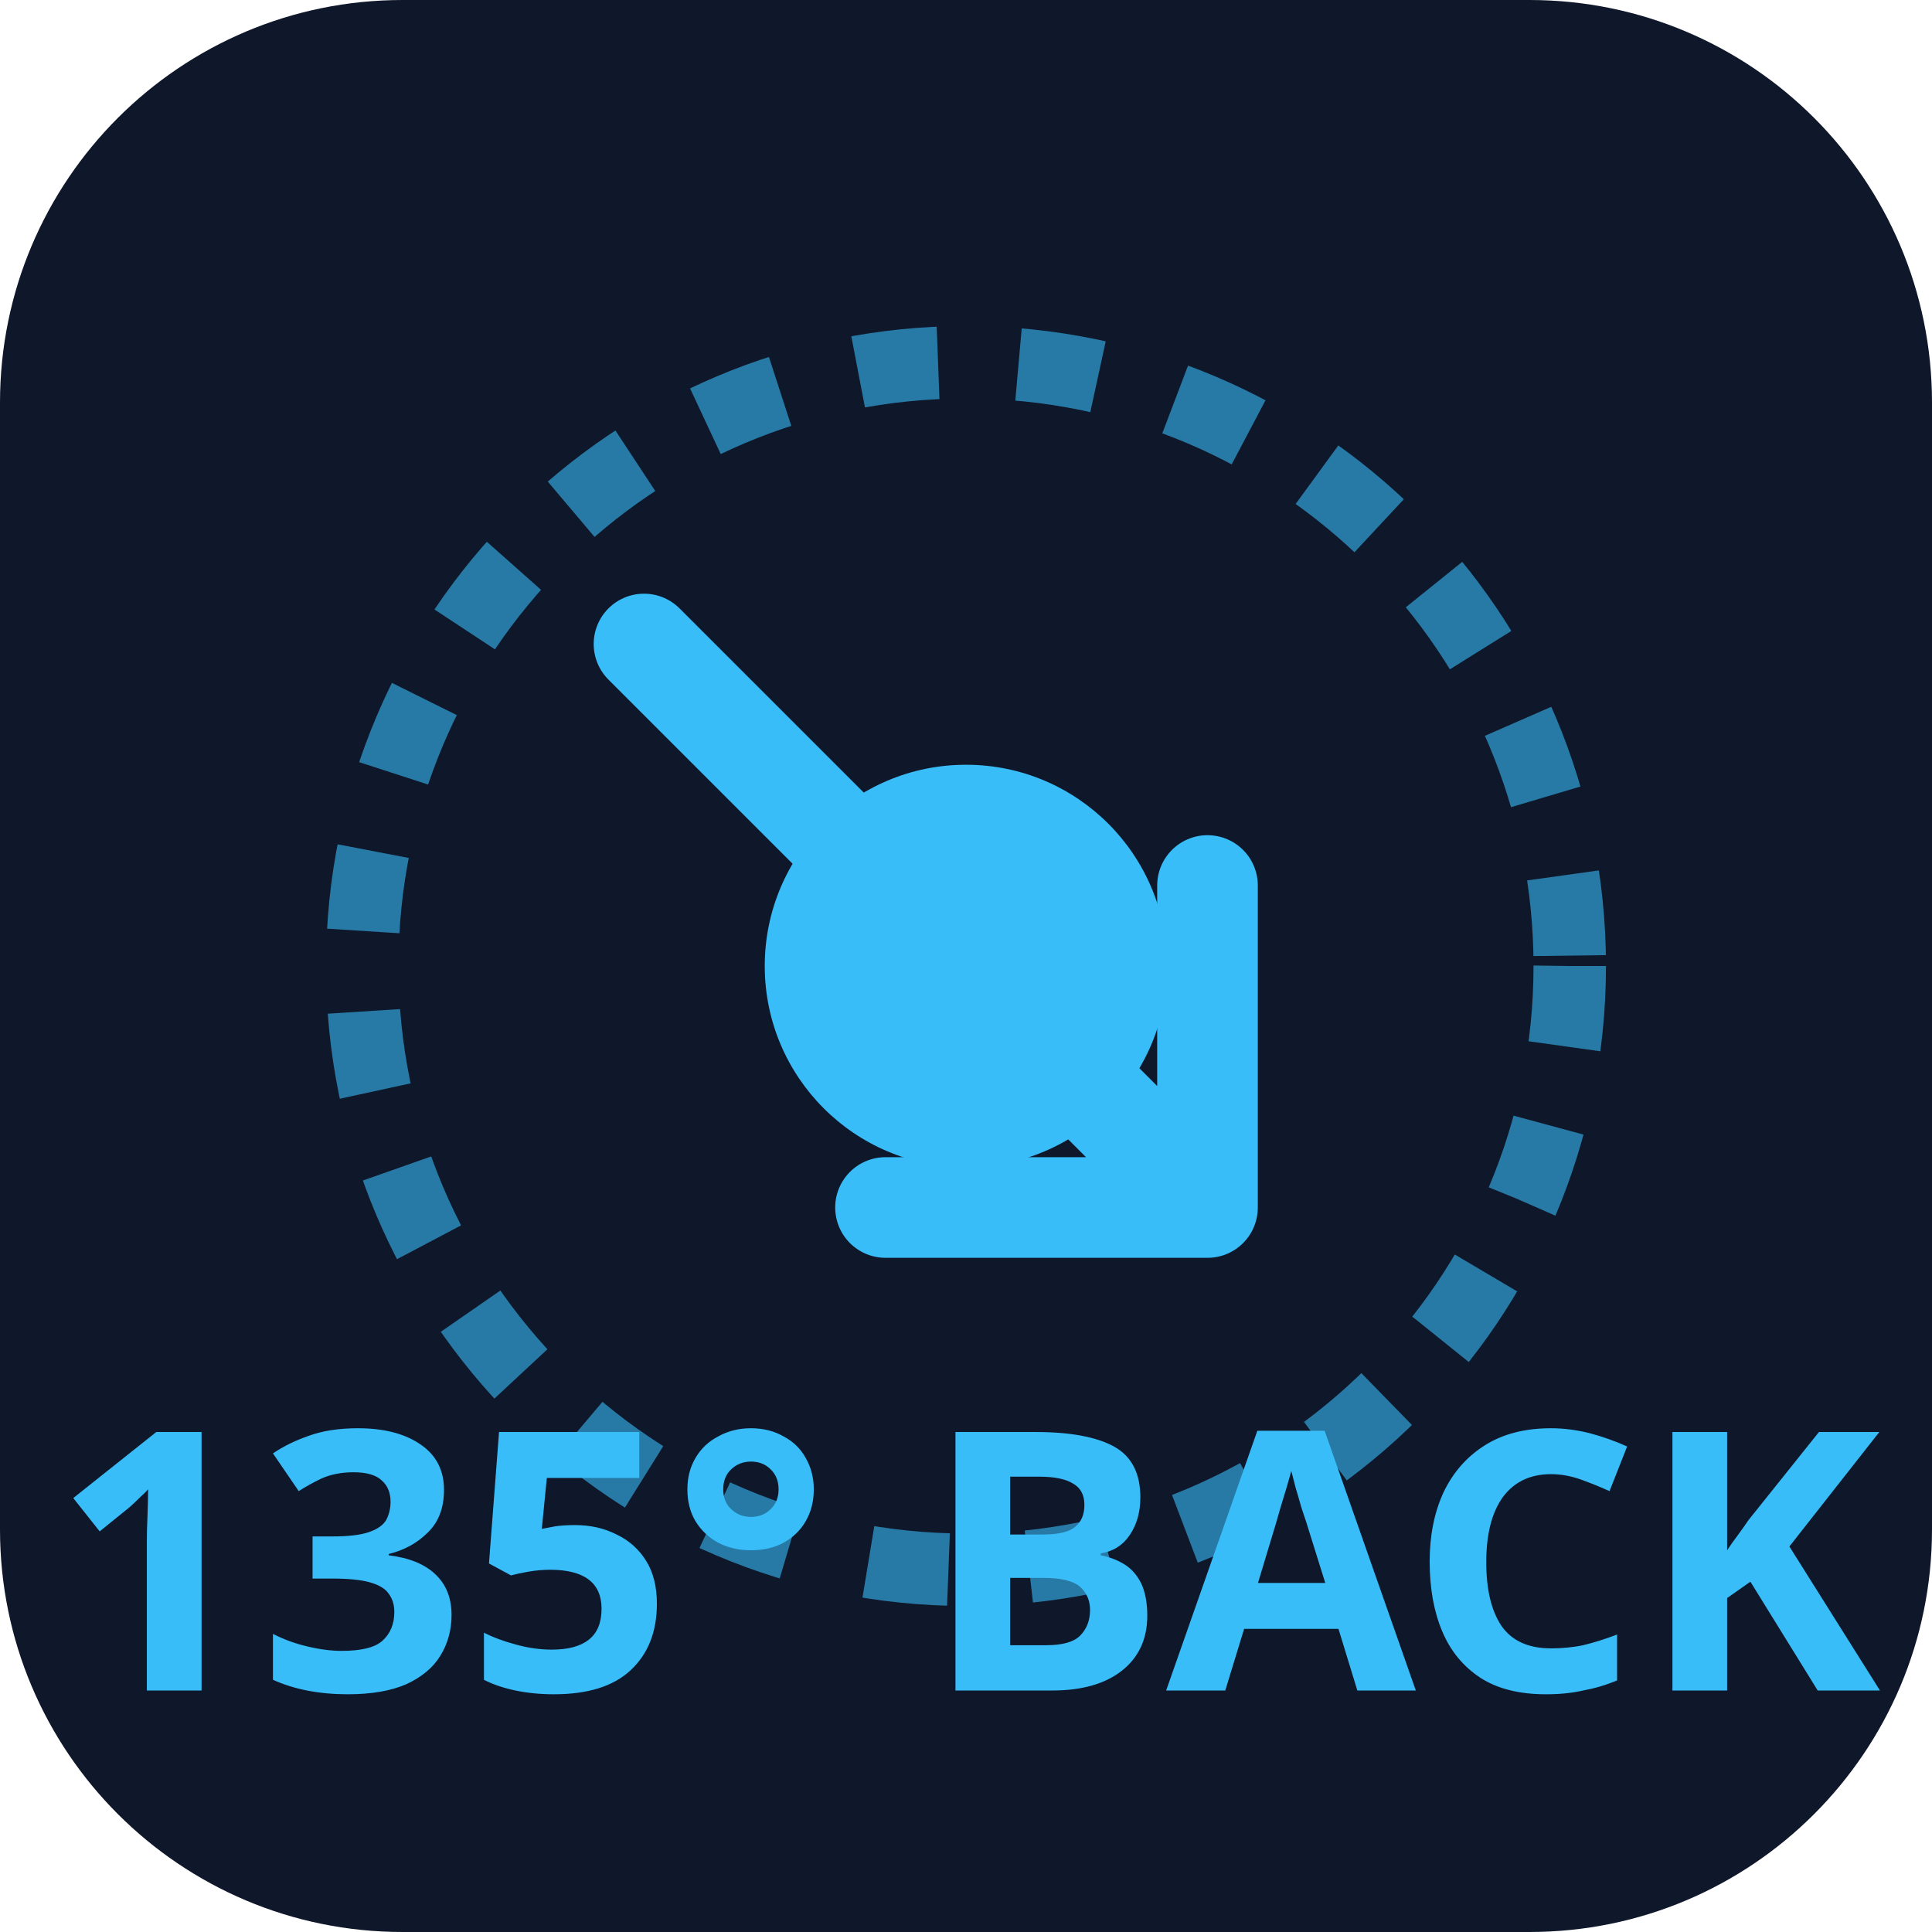
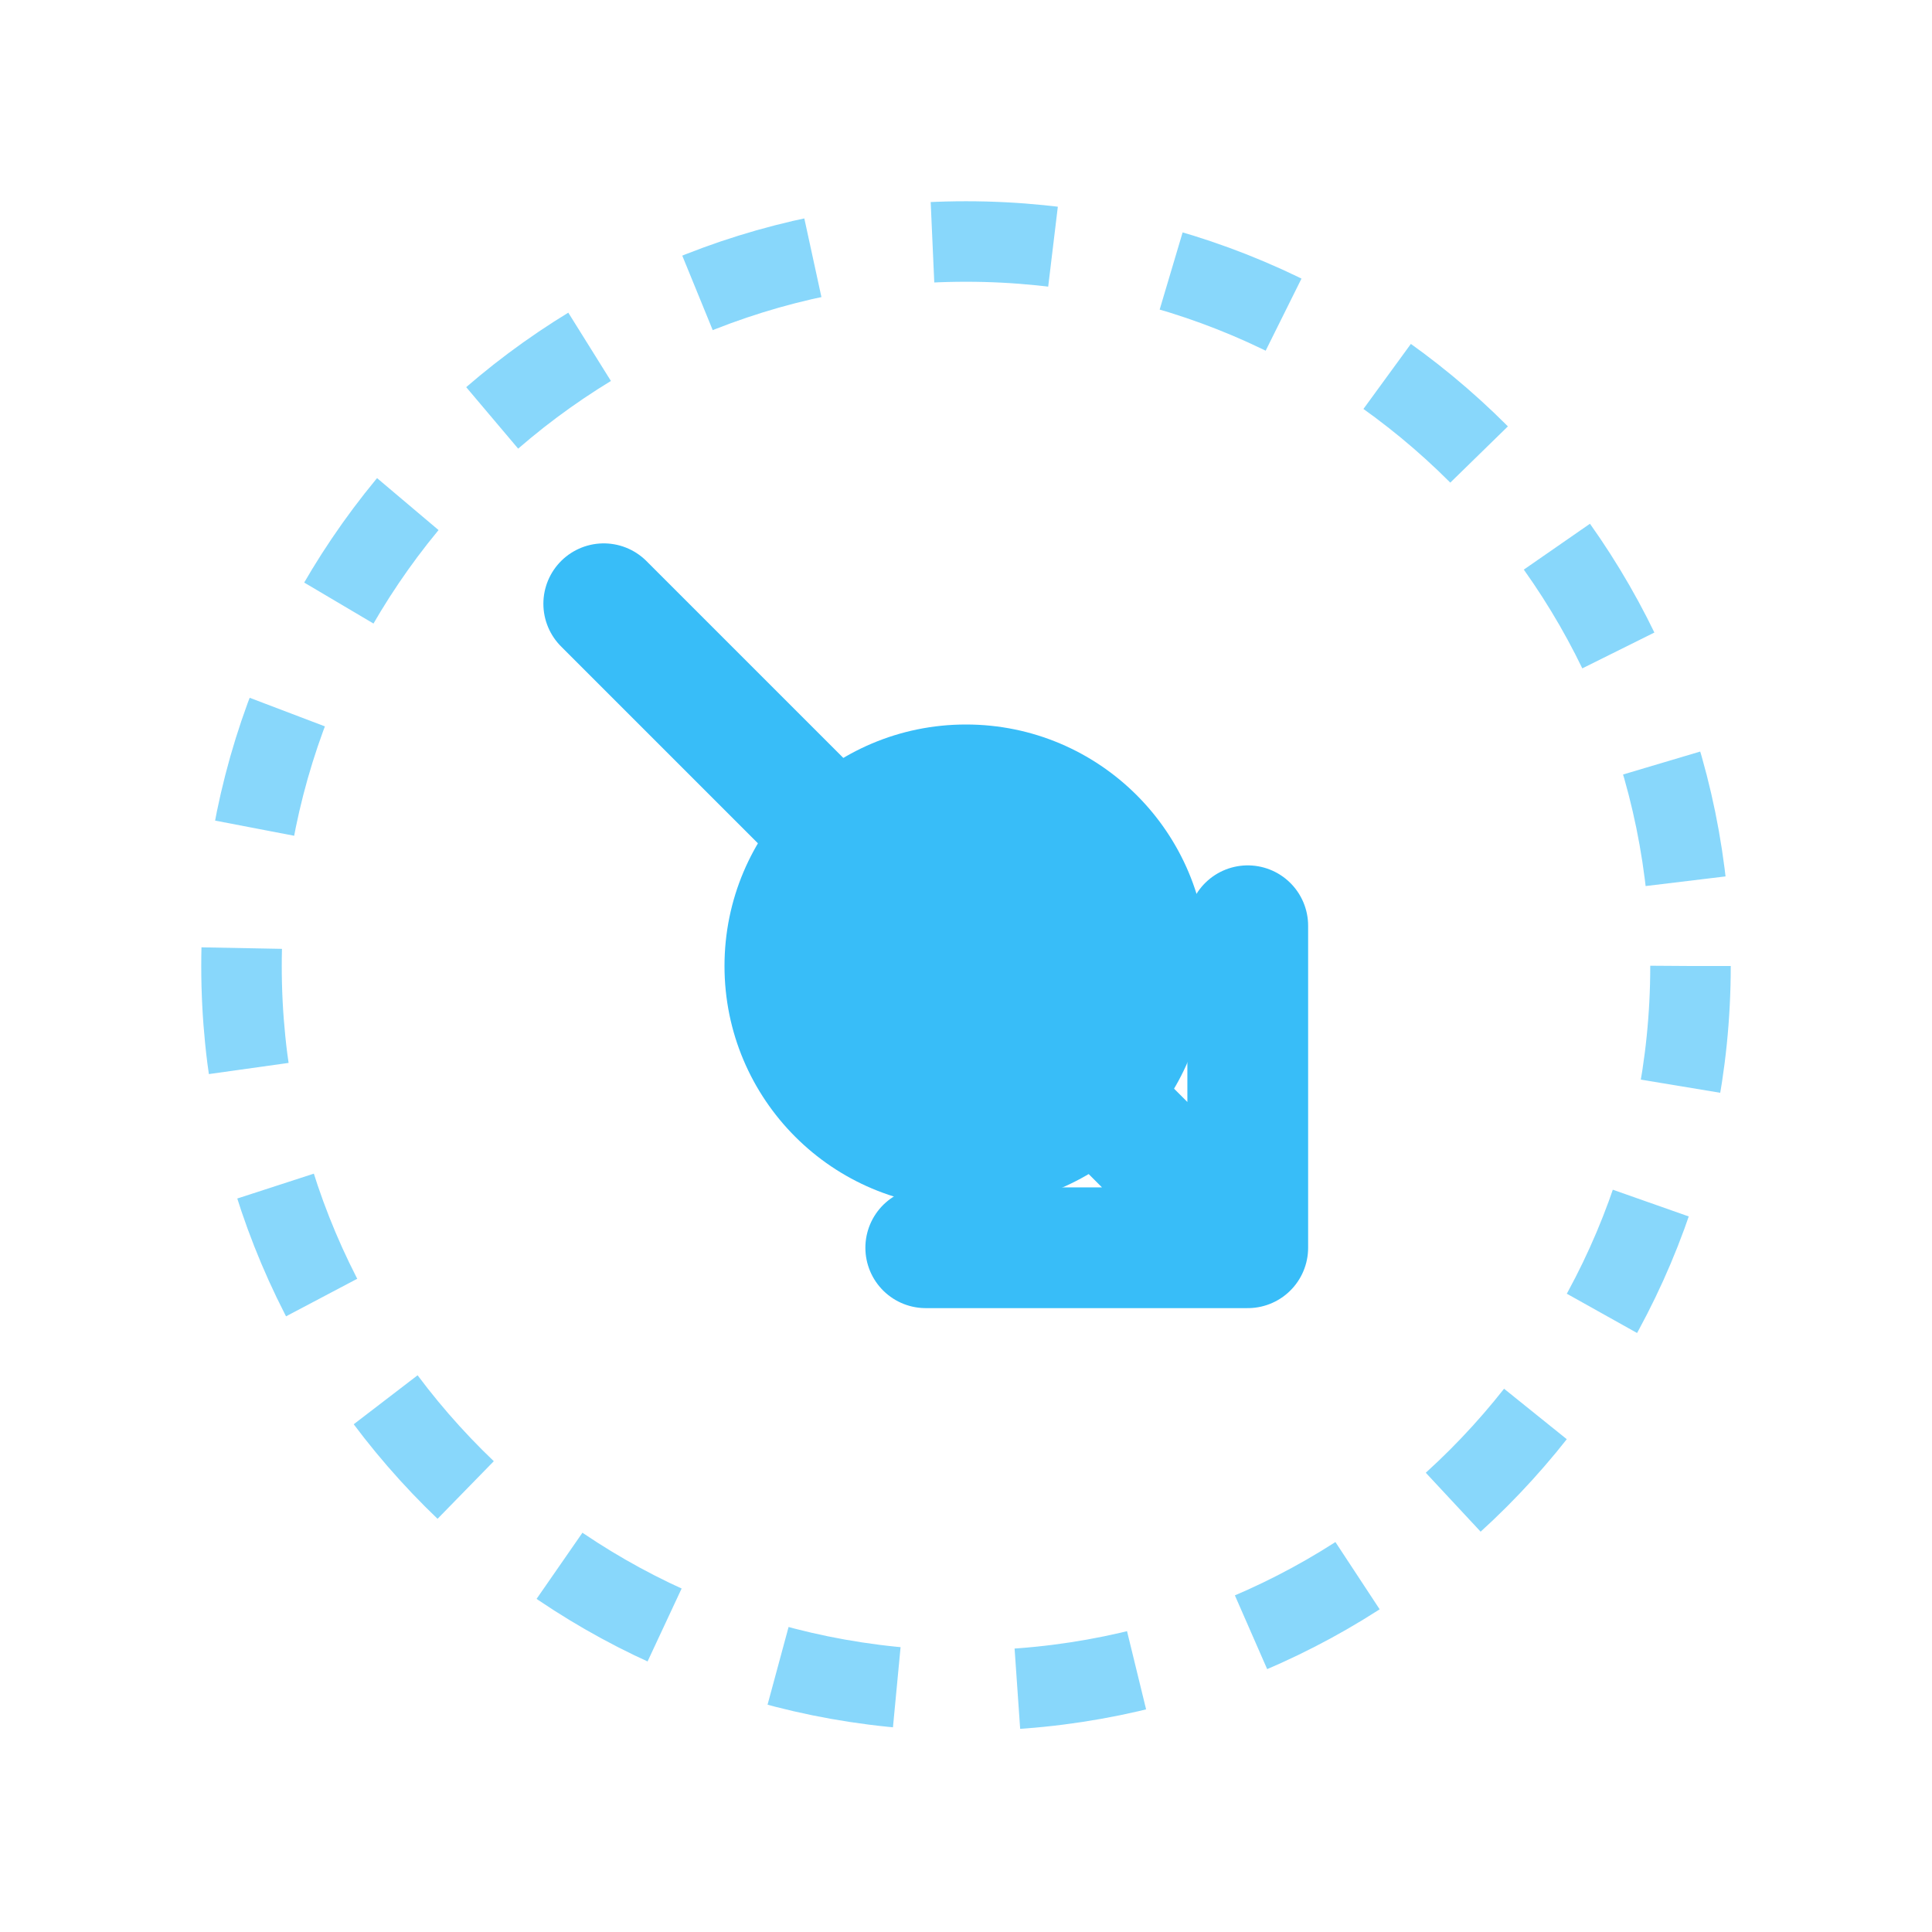
<svg xmlns="http://www.w3.org/2000/svg" viewBox="0 0 48 48" fill="none">
-   <rect width="48" height="48" rx="10" fill="#0f172a" />
-   <circle cx="24" cy="24" r="15" stroke="#38bdf8" stroke-width="1.8" stroke-dasharray="2 2" opacity="0.6" />
-   <circle cx="24" cy="24" r="5" fill="#38bdf8" />
-   <path d="M16 16L30 30M22 30H30V22" stroke="#38bdf8" stroke-width="2.5" stroke-linecap="round" stroke-linejoin="round" />
-   <text x="24" y="42" font-size="9" font-weight="900" fill="#38bdf8" text-anchor="middle" font-family="sans-serif">135° BACK</text>
+   <circle cx="24" cy="24" r="18" stroke="#38bdf8" stroke-width="2" stroke-dasharray="3 3" opacity="0.6" />
+   <circle cx="24" cy="24" r="6" fill="#38bdf8" />
+   <path d="M15 15L31 31M23 31H31V23" stroke="#38bdf8" stroke-width="3" stroke-linecap="round" stroke-linejoin="round" />
</svg>
